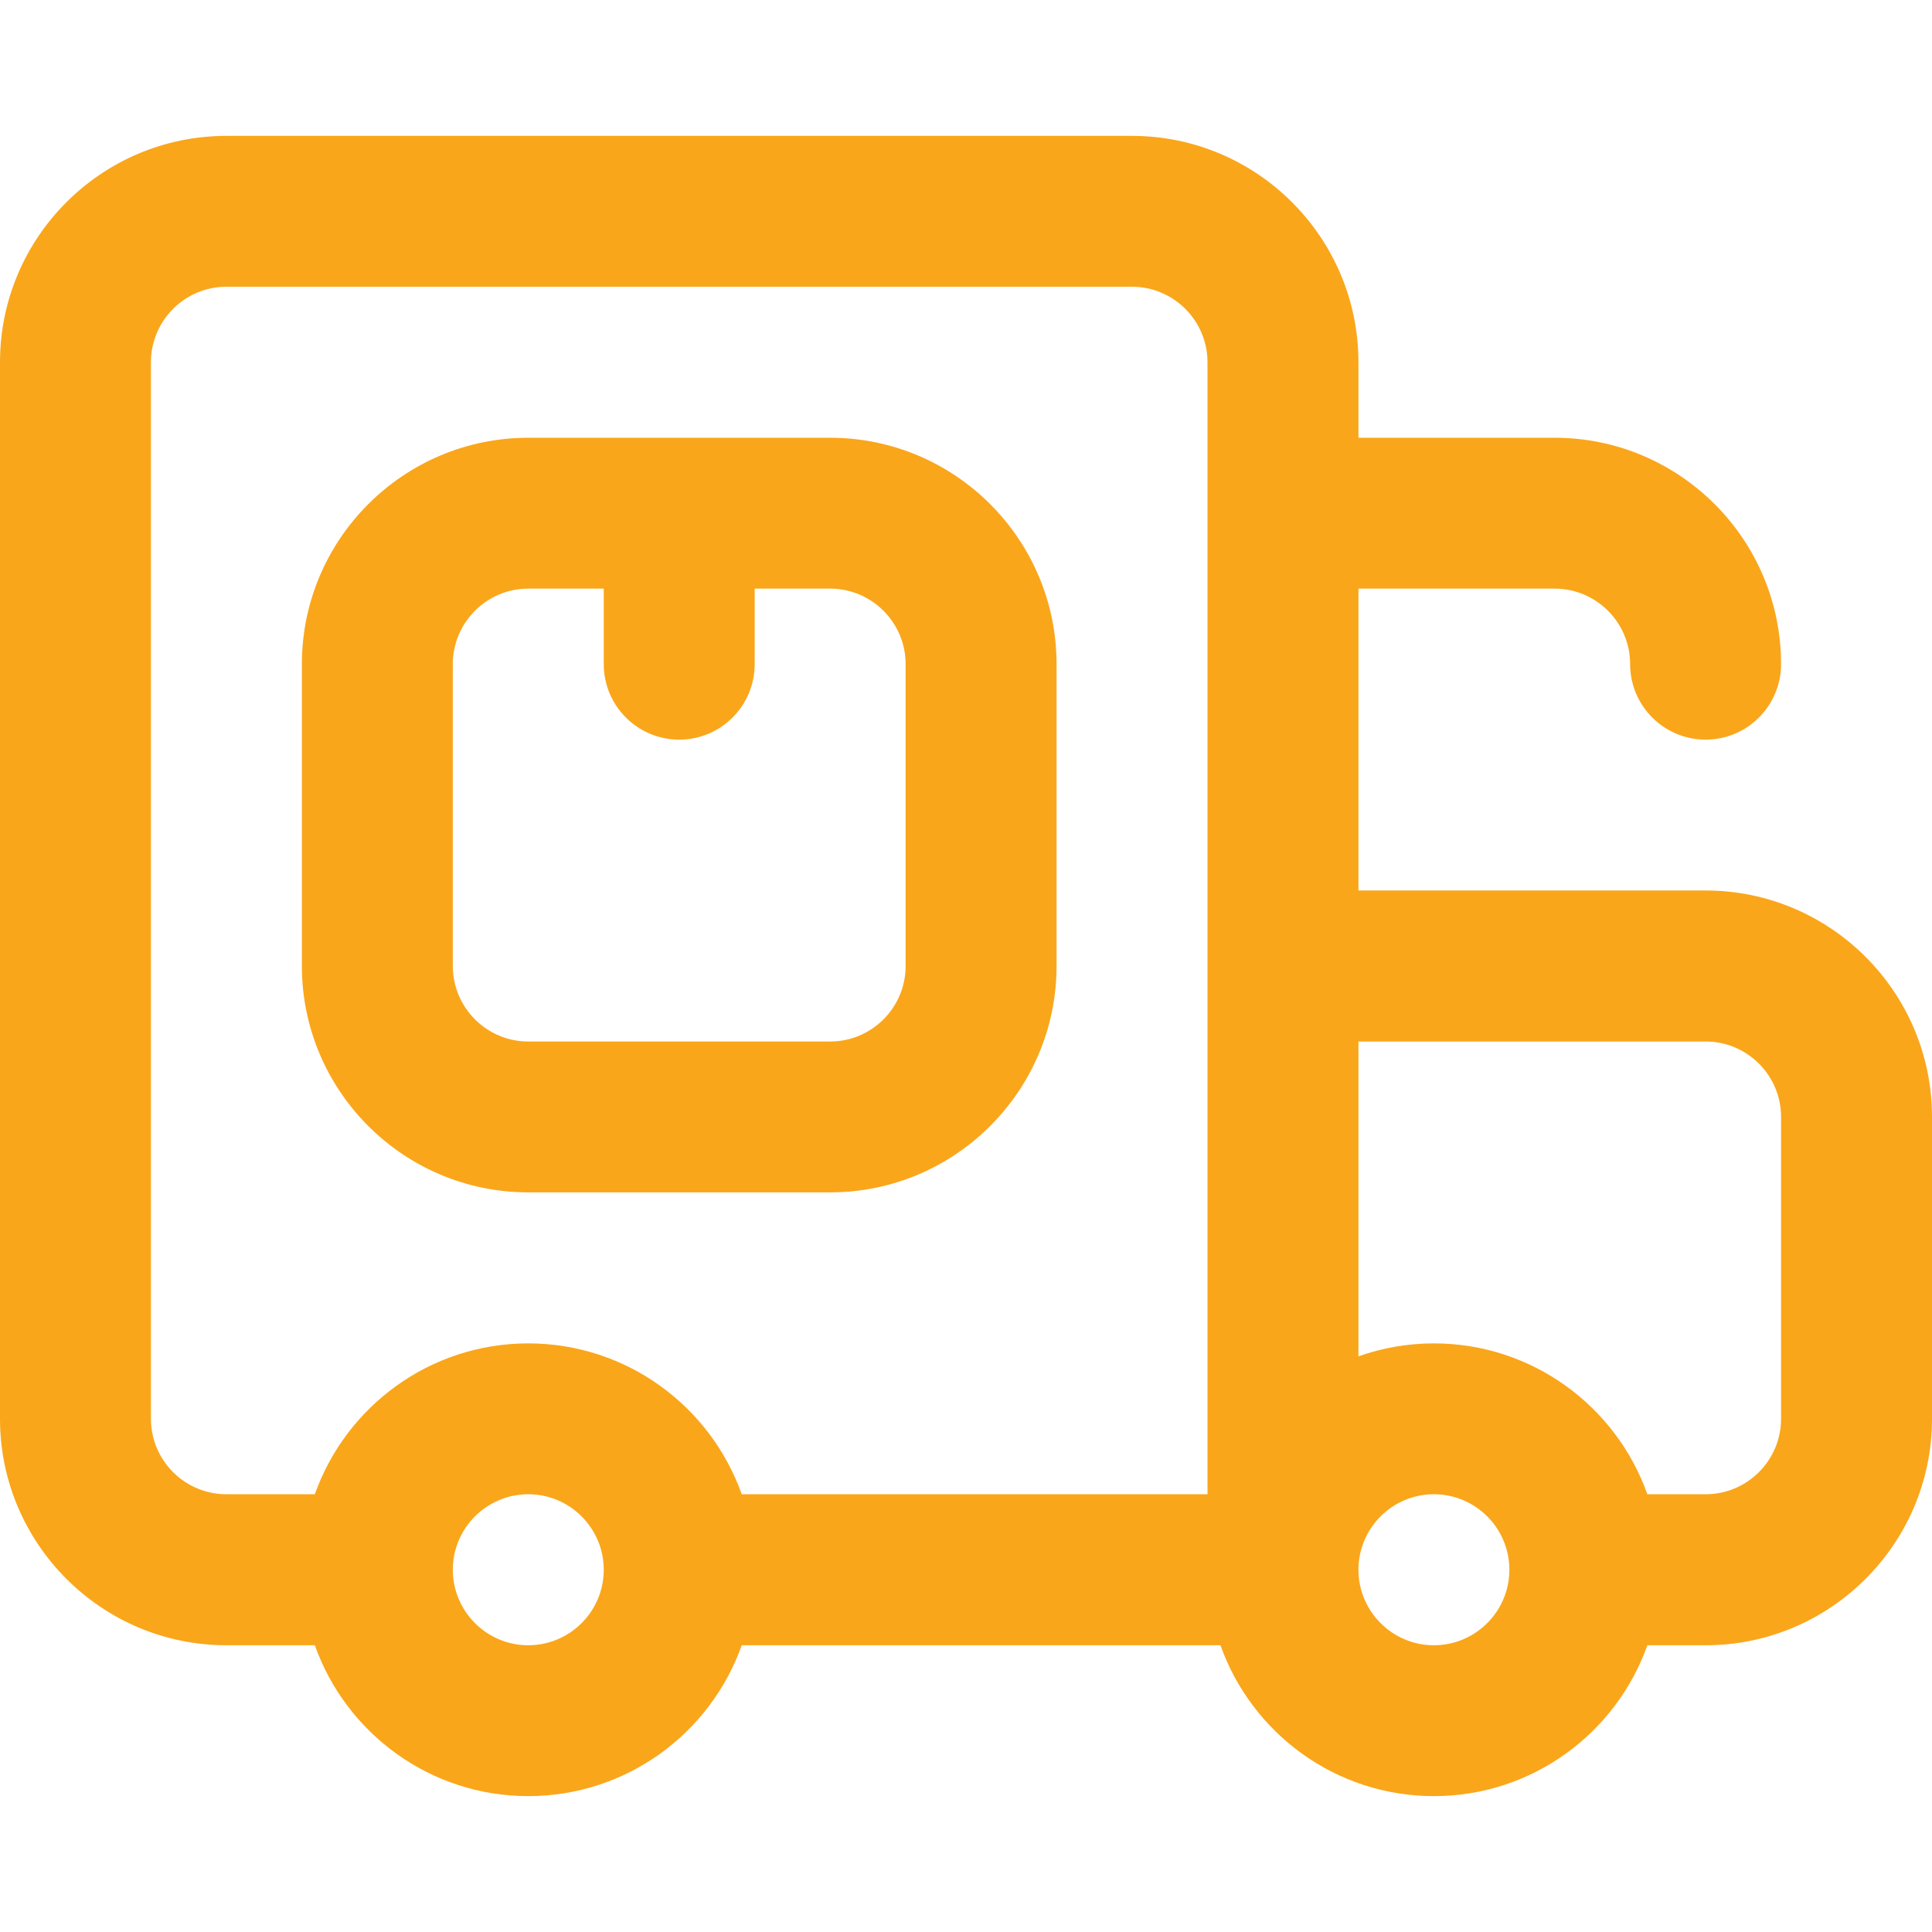
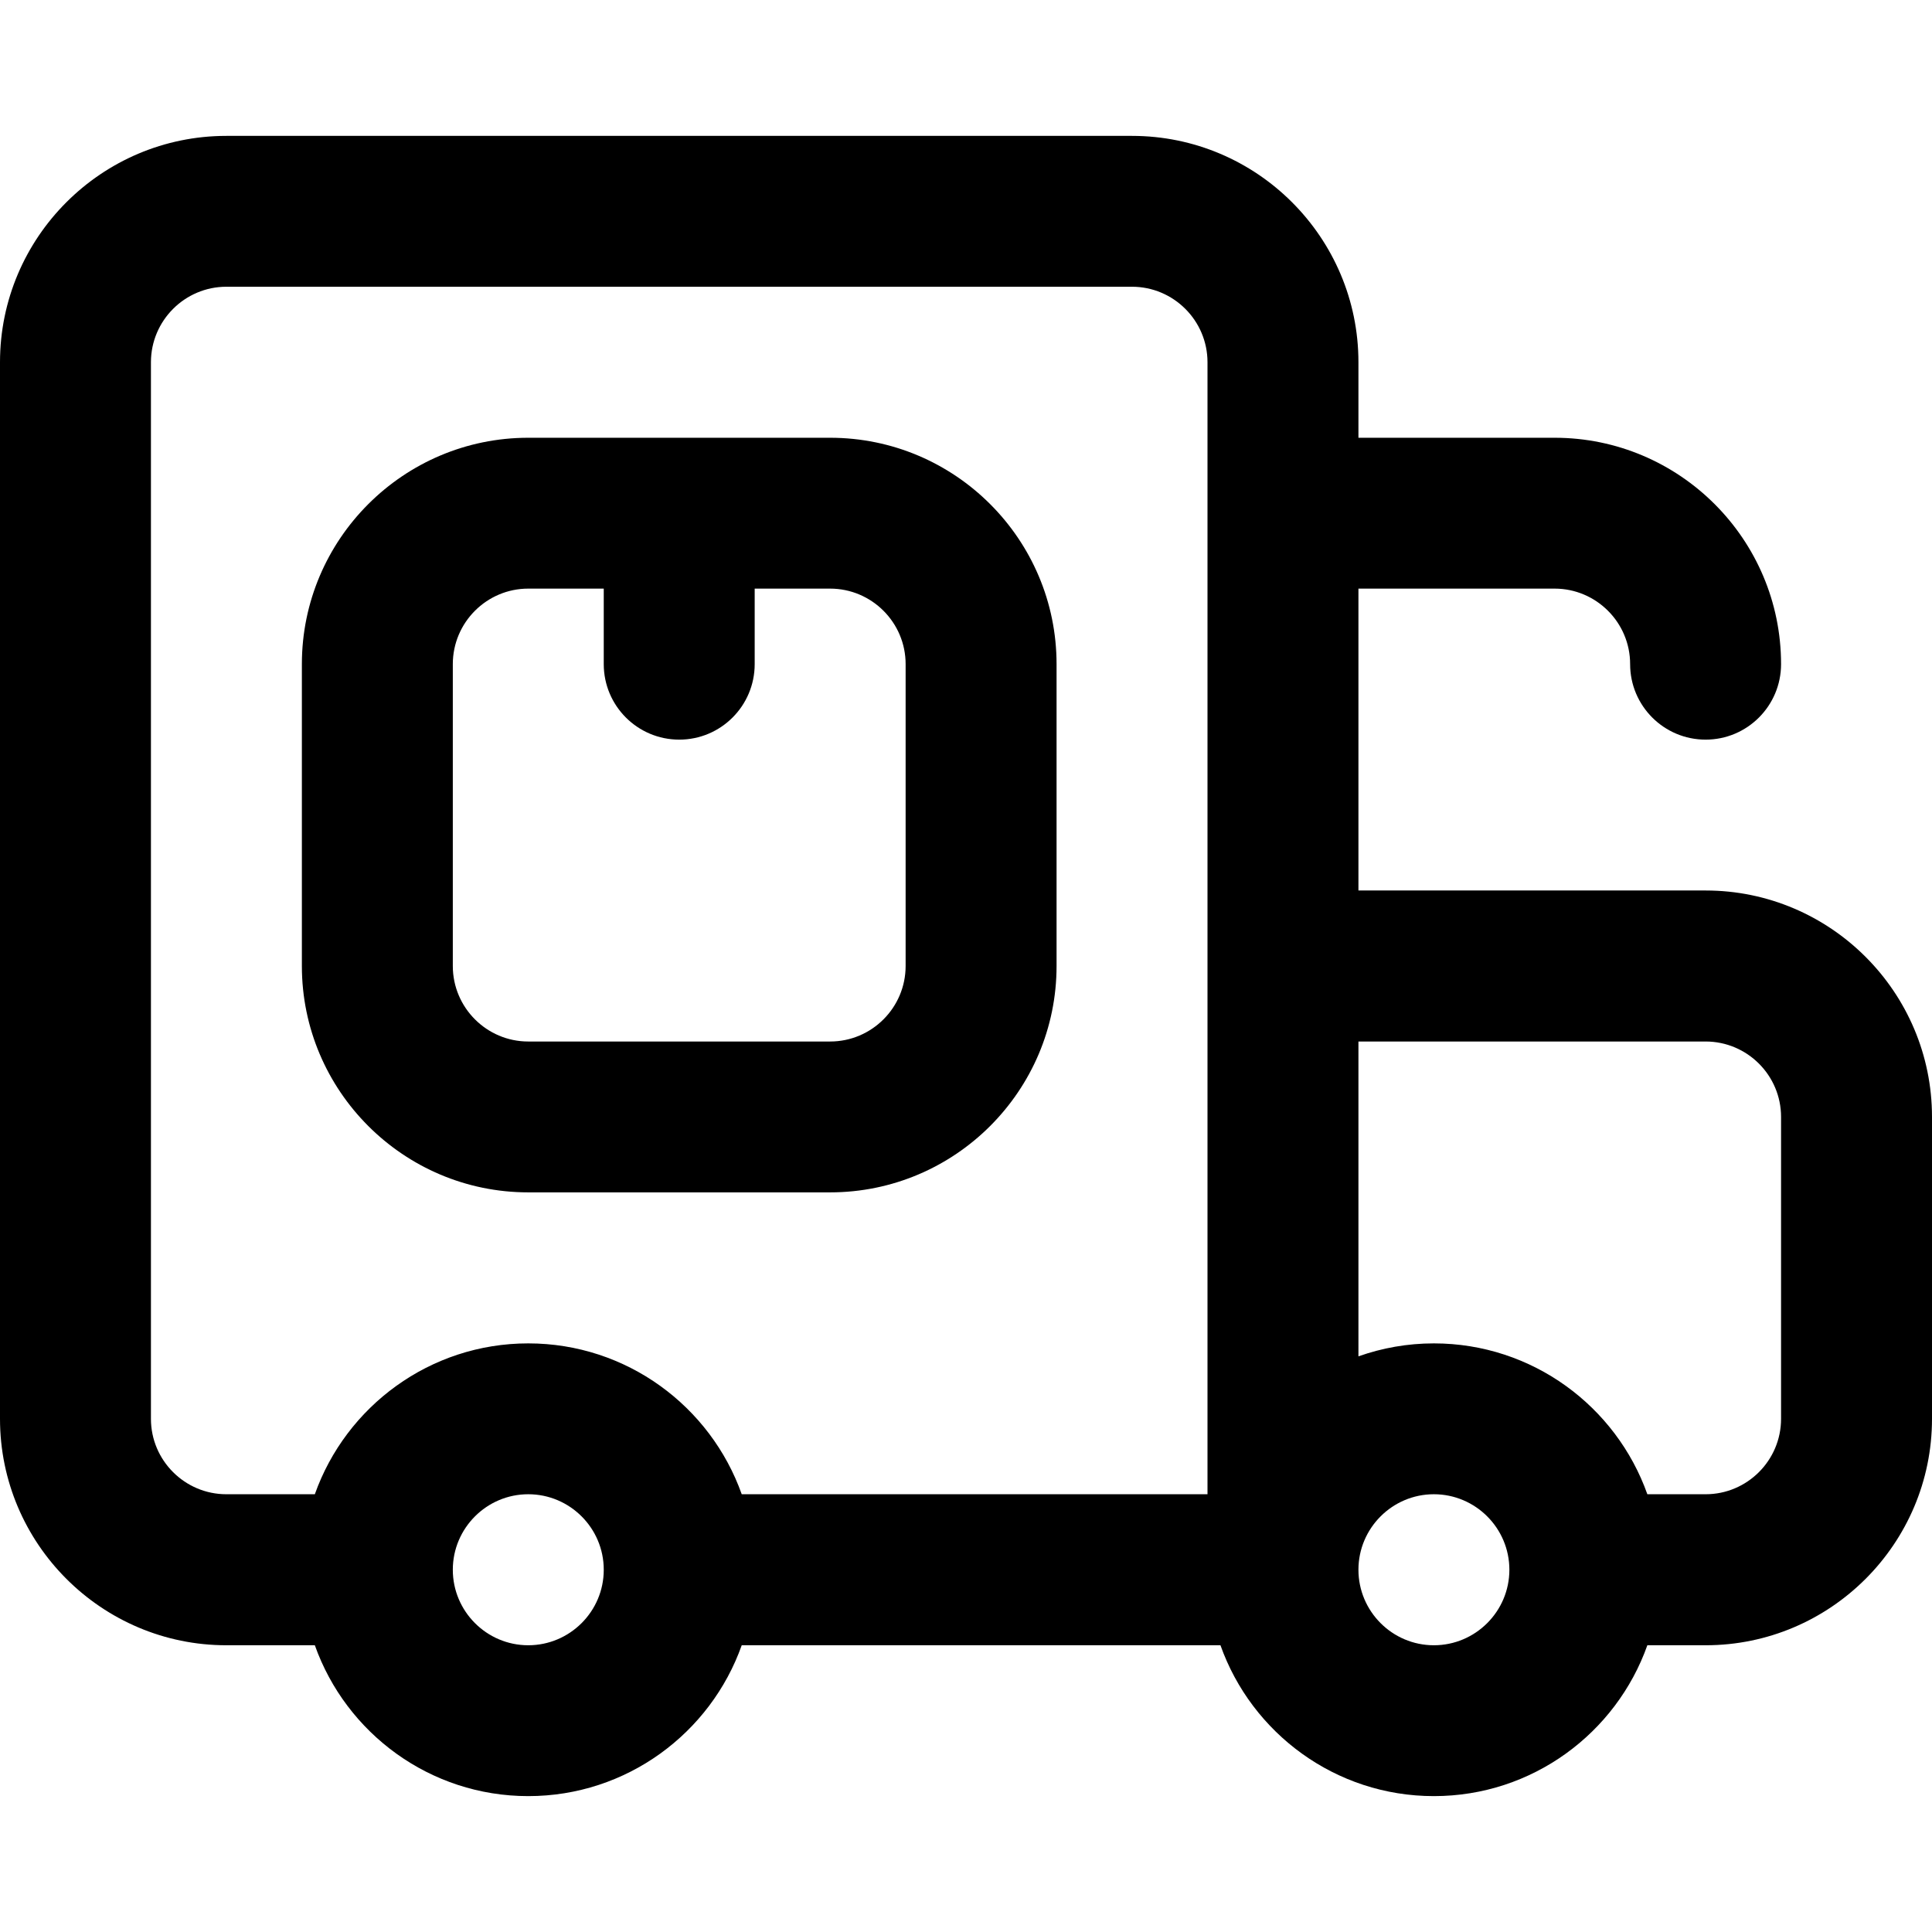
<svg xmlns="http://www.w3.org/2000/svg" width="24" height="24" viewBox="0 0 24 24" fill="none">
  <g id="002-delivery-truck 1">
    <g id="Group">
-       <path id="Vector" d="M10.312 14.812C11.863 14.812 13.125 13.551 13.125 12V8.25C13.125 6.699 11.863 5.438 10.312 5.438H6.562C5.012 5.438 3.75 6.699 3.75 8.25V12C3.75 13.551 5.012 14.812 6.562 14.812H10.312ZM5.625 12V8.25C5.625 7.733 6.046 7.312 6.562 7.312H7.5V8.25C7.5 8.768 7.92 9.188 8.438 9.188C8.955 9.188 9.375 8.768 9.375 8.25V7.312H10.312C10.829 7.312 11.25 7.733 11.25 8.25V12C11.25 12.517 10.829 12.938 10.312 12.938H6.562C6.046 12.938 5.625 12.517 5.625 12Z" fill="#FAA61A" />
-       <path id="Vector_2" d="M21.188 11.062H16.875V7.312H19.312C19.829 7.312 20.25 7.733 20.25 8.25C20.25 8.768 20.67 9.188 21.188 9.188C21.705 9.188 22.125 8.768 22.125 8.25C22.125 6.699 20.863 5.438 19.312 5.438H16.875V4.5C16.875 2.949 15.613 1.688 14.062 1.688H2.812C1.262 1.688 0 2.949 0 4.5V17.625C0 19.176 1.262 20.438 2.812 20.438H3.911C4.298 21.529 5.34 22.312 6.562 22.312C7.785 22.312 8.827 21.529 9.214 20.438H15.161C15.548 21.529 16.59 22.312 17.812 22.312C19.035 22.312 20.077 21.529 20.464 20.438H21.188C22.738 20.438 24 19.176 24 17.625V13.875C24 12.324 22.738 11.062 21.188 11.062ZM1.875 17.625V4.5C1.875 3.983 2.296 3.562 2.812 3.562H14.062C14.579 3.562 15 3.983 15 4.5V18.562H9.214C8.827 17.471 7.785 16.688 6.562 16.688C5.34 16.688 4.298 17.471 3.911 18.562H2.812C2.296 18.562 1.875 18.142 1.875 17.625ZM6.562 20.438C6.046 20.438 5.625 20.017 5.625 19.5C5.625 18.983 6.046 18.562 6.562 18.562C7.079 18.562 7.5 18.983 7.5 19.499C7.5 19.5 7.5 19.5 7.5 19.5C7.5 19.5 7.5 19.5 7.5 19.501C7.5 20.017 7.079 20.438 6.562 20.438ZM17.812 20.438C17.296 20.438 16.875 20.017 16.875 19.5C16.875 18.983 17.296 18.562 17.812 18.562C18.329 18.562 18.75 18.983 18.75 19.5C18.75 20.017 18.329 20.438 17.812 20.438ZM22.125 17.625C22.125 18.142 21.704 18.562 21.188 18.562H20.464C20.077 17.471 19.035 16.688 17.812 16.688C17.484 16.688 17.168 16.745 16.875 16.849V12.938H21.188C21.704 12.938 22.125 13.358 22.125 13.875V17.625Z" fill="#FAA61A" />
+       <path id="Vector" d="M10.312 14.812C11.863 14.812 13.125 13.551 13.125 12V8.25C13.125 6.699 11.863 5.438 10.312 5.438H6.562C5.012 5.438 3.75 6.699 3.75 8.25V12C3.75 13.551 5.012 14.812 6.562 14.812H10.312ZM5.625 12V8.25C5.625 7.733 6.046 7.312 6.562 7.312H7.5V8.25C7.5 8.768 7.92 9.188 8.438 9.188C8.955 9.188 9.375 8.768 9.375 8.25V7.312H10.312C10.829 7.312 11.25 7.733 11.25 8.25V12C11.25 12.517 10.829 12.938 10.312 12.938H6.562C6.046 12.938 5.625 12.517 5.625 12Z" fill="currentColor" />
+       <path id="Vector_2" d="M21.188 11.062H16.875V7.312H19.312C19.829 7.312 20.25 7.733 20.25 8.25C20.25 8.768 20.67 9.188 21.188 9.188C21.705 9.188 22.125 8.768 22.125 8.25C22.125 6.699 20.863 5.438 19.312 5.438H16.875V4.5C16.875 2.949 15.613 1.688 14.062 1.688H2.812C1.262 1.688 0 2.949 0 4.5V17.625C0 19.176 1.262 20.438 2.812 20.438H3.911C4.298 21.529 5.34 22.312 6.562 22.312C7.785 22.312 8.827 21.529 9.214 20.438H15.161C15.548 21.529 16.59 22.312 17.812 22.312C19.035 22.312 20.077 21.529 20.464 20.438H21.188C22.738 20.438 24 19.176 24 17.625V13.875C24 12.324 22.738 11.062 21.188 11.062ZM1.875 17.625V4.5C1.875 3.983 2.296 3.562 2.812 3.562H14.062C14.579 3.562 15 3.983 15 4.5V18.562H9.214C8.827 17.471 7.785 16.688 6.562 16.688C5.34 16.688 4.298 17.471 3.911 18.562H2.812C2.296 18.562 1.875 18.142 1.875 17.625ZM6.562 20.438C6.046 20.438 5.625 20.017 5.625 19.5C5.625 18.983 6.046 18.562 6.562 18.562C7.079 18.562 7.5 18.983 7.5 19.499C7.5 19.5 7.5 19.5 7.5 19.5C7.5 19.5 7.5 19.5 7.5 19.501C7.5 20.017 7.079 20.438 6.562 20.438ZM17.812 20.438C17.296 20.438 16.875 20.017 16.875 19.5C16.875 18.983 17.296 18.562 17.812 18.562C18.329 18.562 18.75 18.983 18.75 19.5C18.75 20.017 18.329 20.438 17.812 20.438ZM22.125 17.625C22.125 18.142 21.704 18.562 21.188 18.562H20.464C20.077 17.471 19.035 16.688 17.812 16.688C17.484 16.688 17.168 16.745 16.875 16.849V12.938H21.188C21.704 12.938 22.125 13.358 22.125 13.875V17.625Z" fill="currentColor" />
    </g>
  </g>
</svg>
